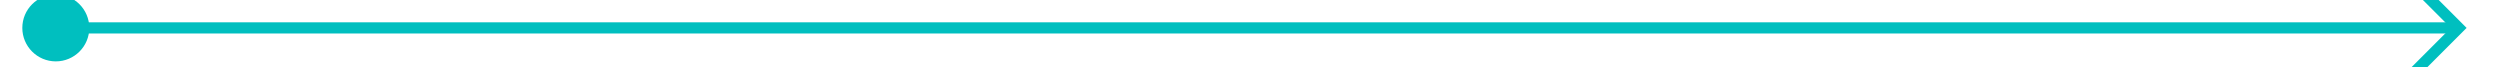
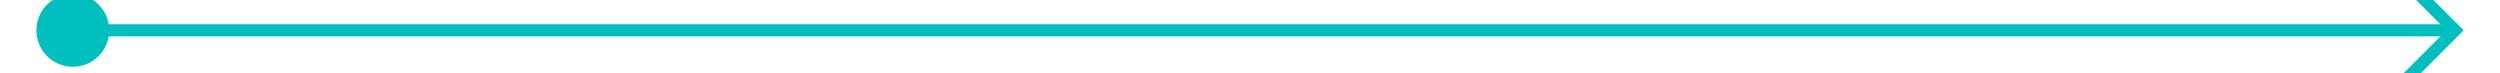
- <svg xmlns="http://www.w3.org/2000/svg" version="1.1" width="224px" height="6px" preserveAspectRatio="xMinYMid meet" viewBox="576 8529  224 4">
-   <path d="M 581 8527.5  A 3 3 0 0 0 578 8530.5 A 3 3 0 0 0 581 8533.5 A 3 3 0 0 0 584 8530.5 A 3 3 0 0 0 581 8527.5 Z M 790.946 8525.854  L 795.593 8530.5  L 790.946 8535.146  L 791.654 8535.854  L 796.654 8530.854  L 797.007 8530.5  L 796.654 8530.146  L 791.654 8525.146  L 790.946 8525.854  Z " fill-rule="nonzero" fill="#00bfbf" stroke="none" />
-   <path d="M 579 8530.5  L 796 8530.5  " stroke-width="1" stroke="#00bfbf" fill="none" />
+ <svg xmlns="http://www.w3.org/2000/svg" version="1.1" width="206px" height="6px" preserveAspectRatio="xMinYMid meet" viewBox="594 8509  206 4">
+   <path d="M 600 8507.5  A 3 3 0 0 0 597 8510.5 A 3 3 0 0 0 600 8513.5 A 3 3 0 0 0 603 8510.5 A 3 3 0 0 0 600 8507.5 Z M 790.946 8505.854  L 795.593 8510.5  L 790.946 8515.146  L 791.654 8515.854  L 796.654 8510.854  L 797.007 8510.5  L 796.654 8510.146  L 791.654 8505.146  L 790.946 8505.854  Z " fill-rule="nonzero" fill="#00bfbf" stroke="none" />
+   <path d="M 598 8510.5  L 796 8510.5  " stroke-width="1" stroke="#00bfbf" fill="none" />
</svg>
